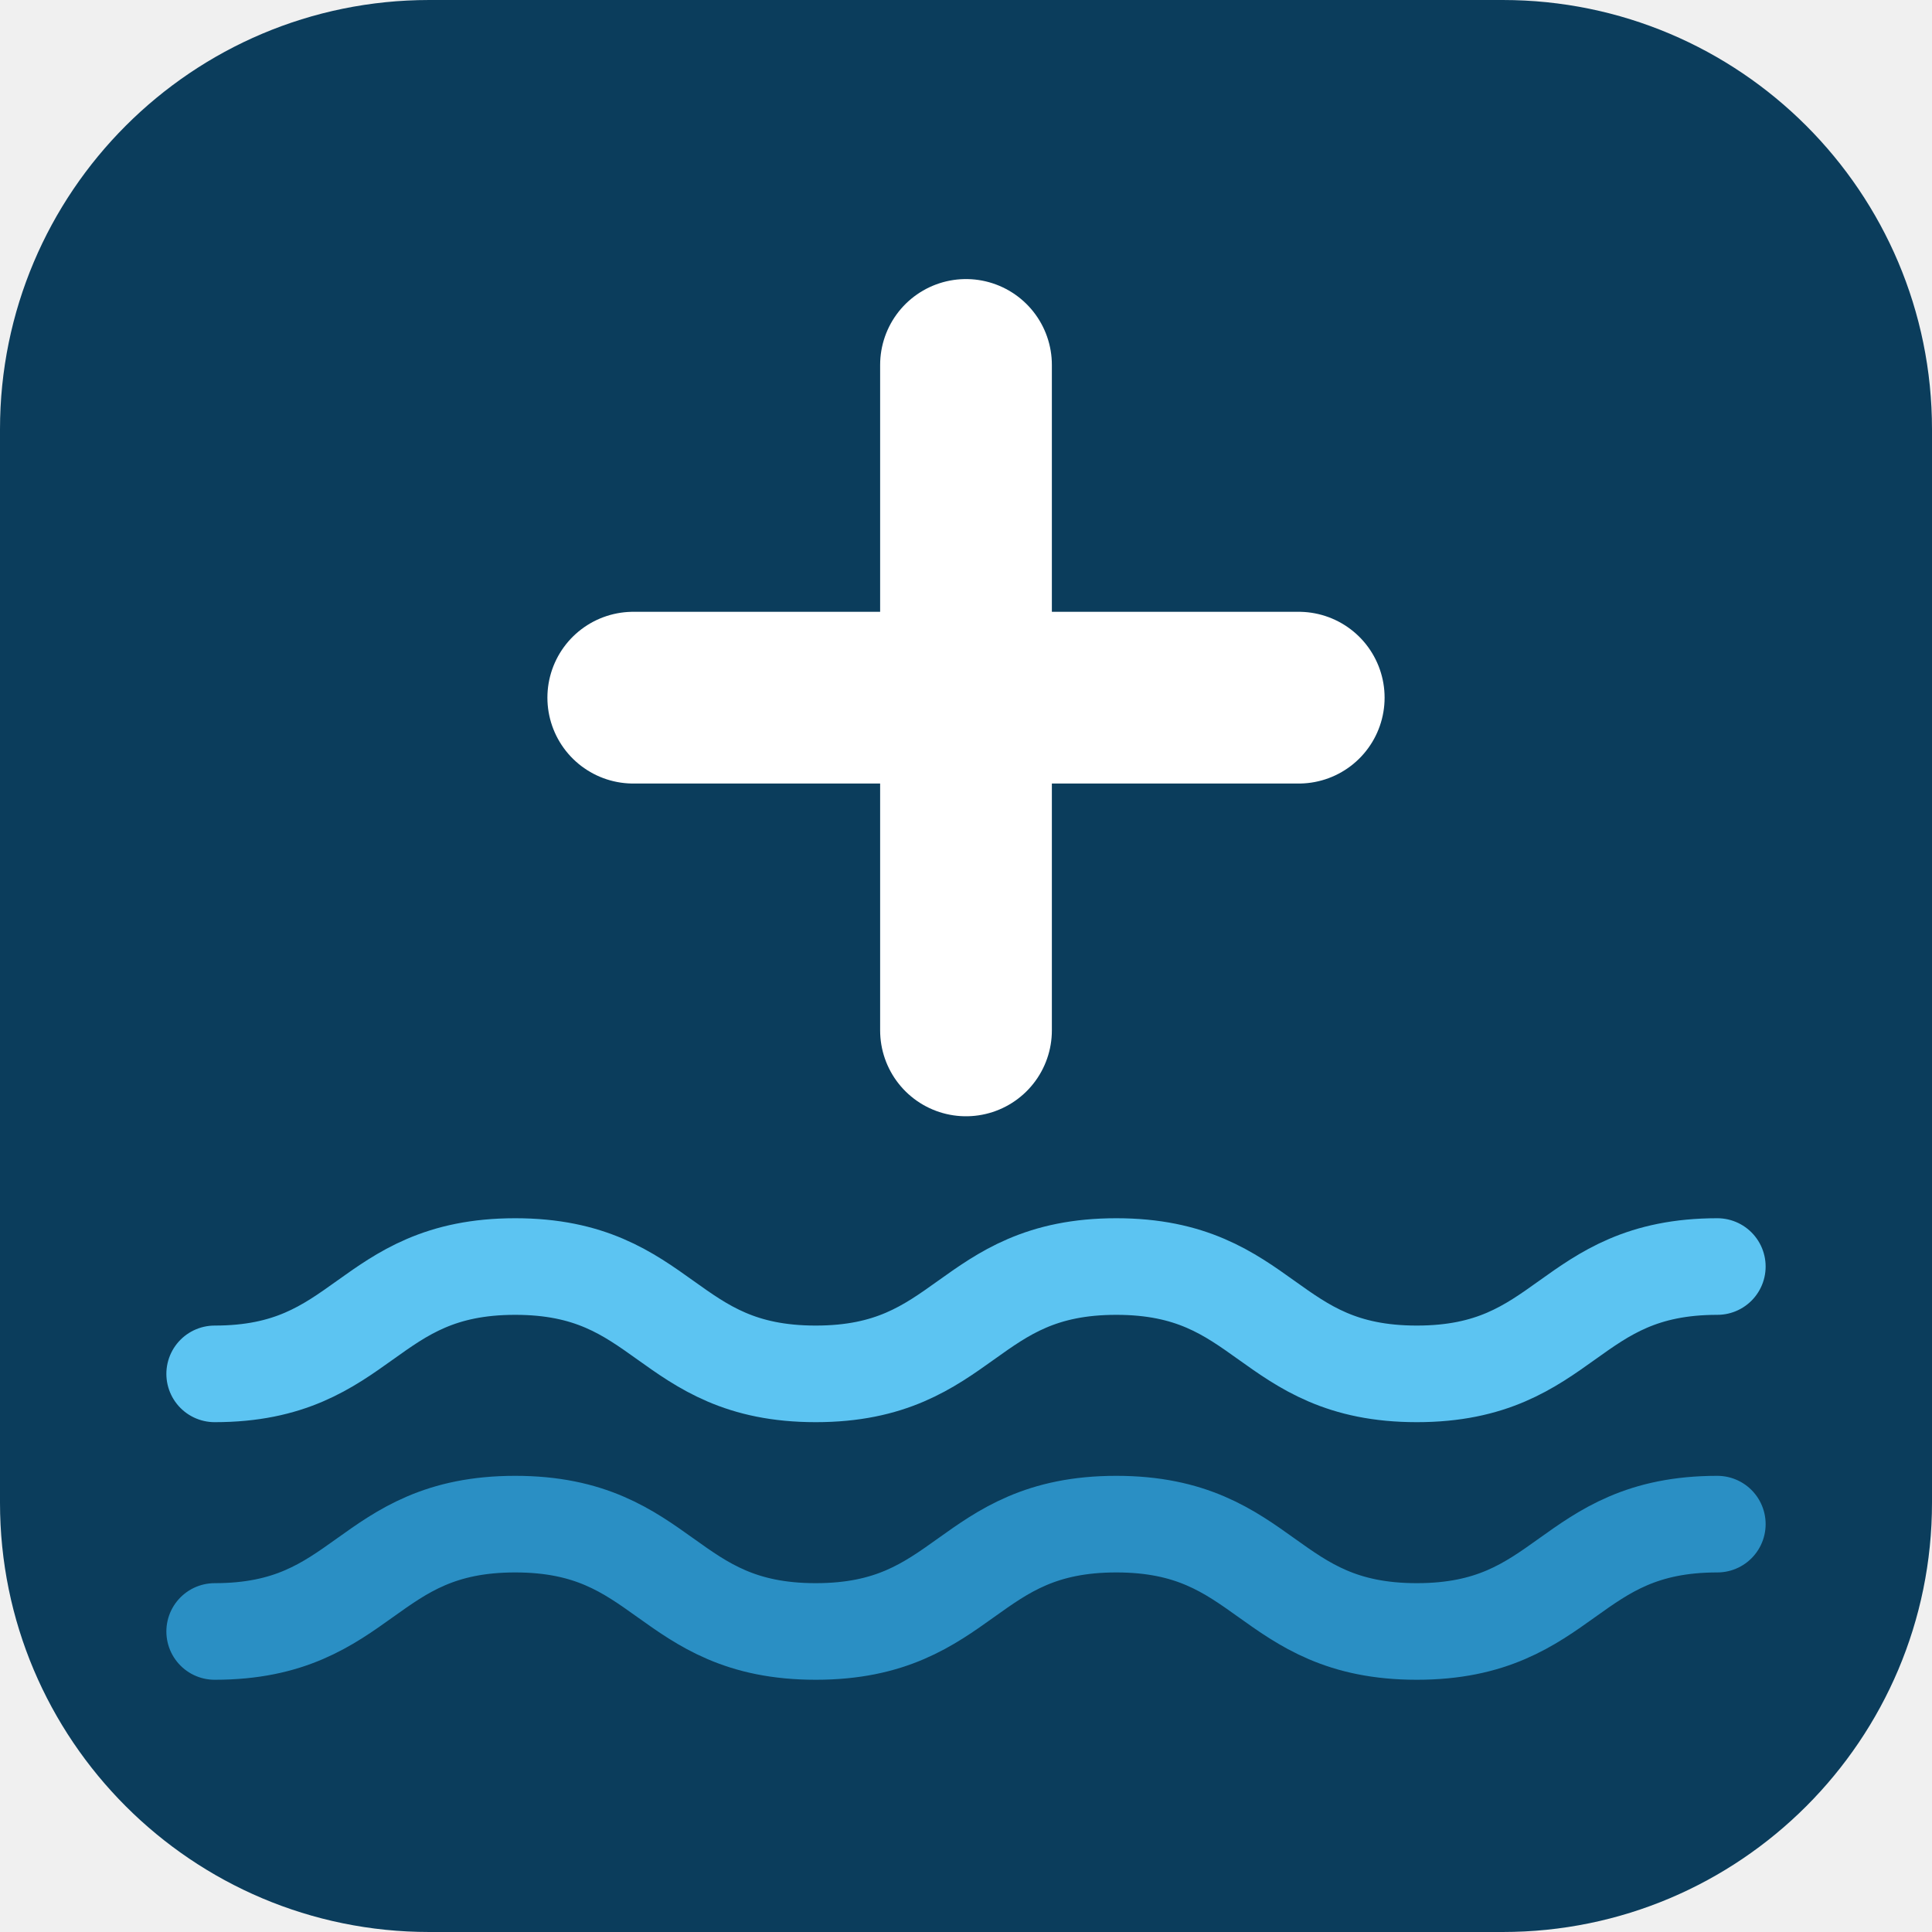
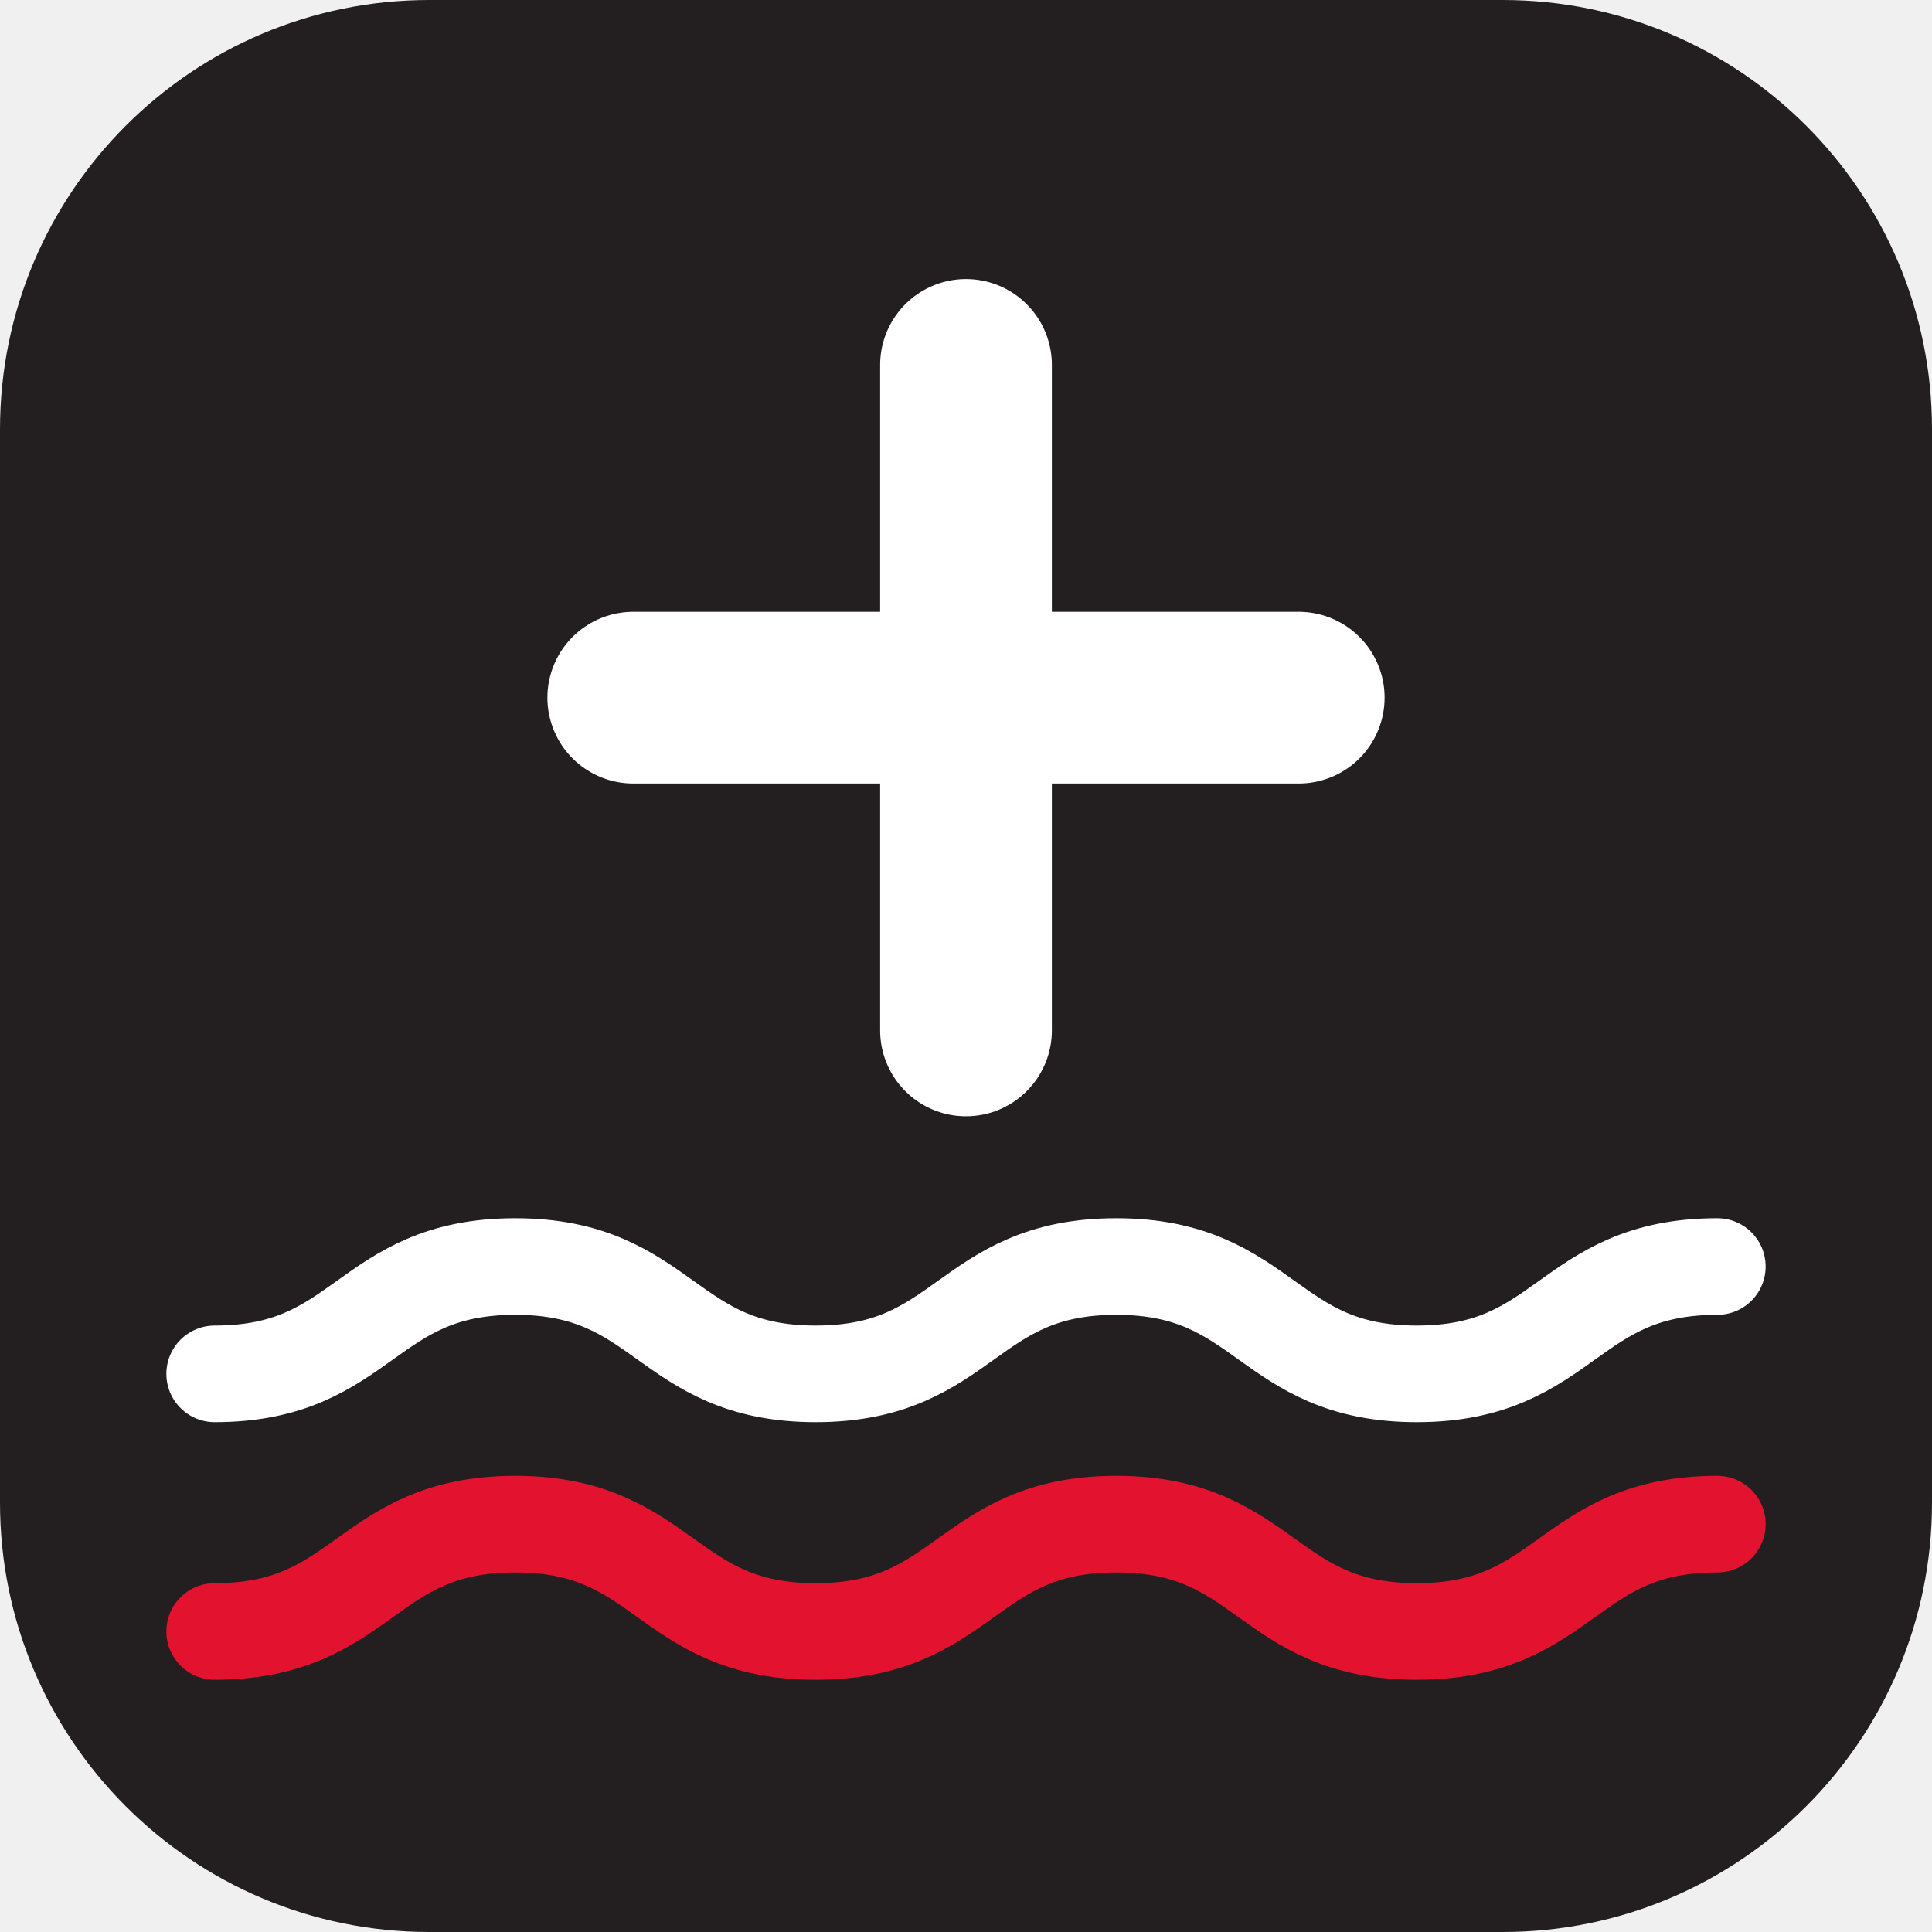
<svg xmlns="http://www.w3.org/2000/svg" viewBox="0 0 180 180">
-   <rect width="180" height="180" rx="40" fill="#0b3d5c" />
-   <path d="M20 128c14 0 14-10 28-10s14 10 28 10 14-10 28-10 14 10 28 10 14-10 28-10" fill="none" stroke="#5cc4f2" stroke-width="9" stroke-linecap="round" />
-   <path d="M20 152c14 0 14-10 28-10s14 10 28 10 14-10 28-10 14 10 28 10 14-10 28-10" fill="none" stroke="#2a8fc4" stroke-width="9" stroke-linecap="round" />
+   <rect width="180" height="180" rx="40" fill="#231f20" />
+   <path d="M20 128c14 0 14-10 28-10s14 10 28 10 14-10 28-10 14 10 28 10 14-10 28-10" fill="none" stroke="#ffffff" stroke-width="9" stroke-linecap="round" />
+   <path d="M20 152c14 0 14-10 28-10s14 10 28 10 14-10 28-10 14 10 28 10 14-10 28-10" fill="none" stroke="#e3132f" stroke-width="9" stroke-linecap="round" />
  <path d="M90 34v62M59 65h62" stroke="#fff" stroke-width="16" stroke-linecap="round" />
</svg>
